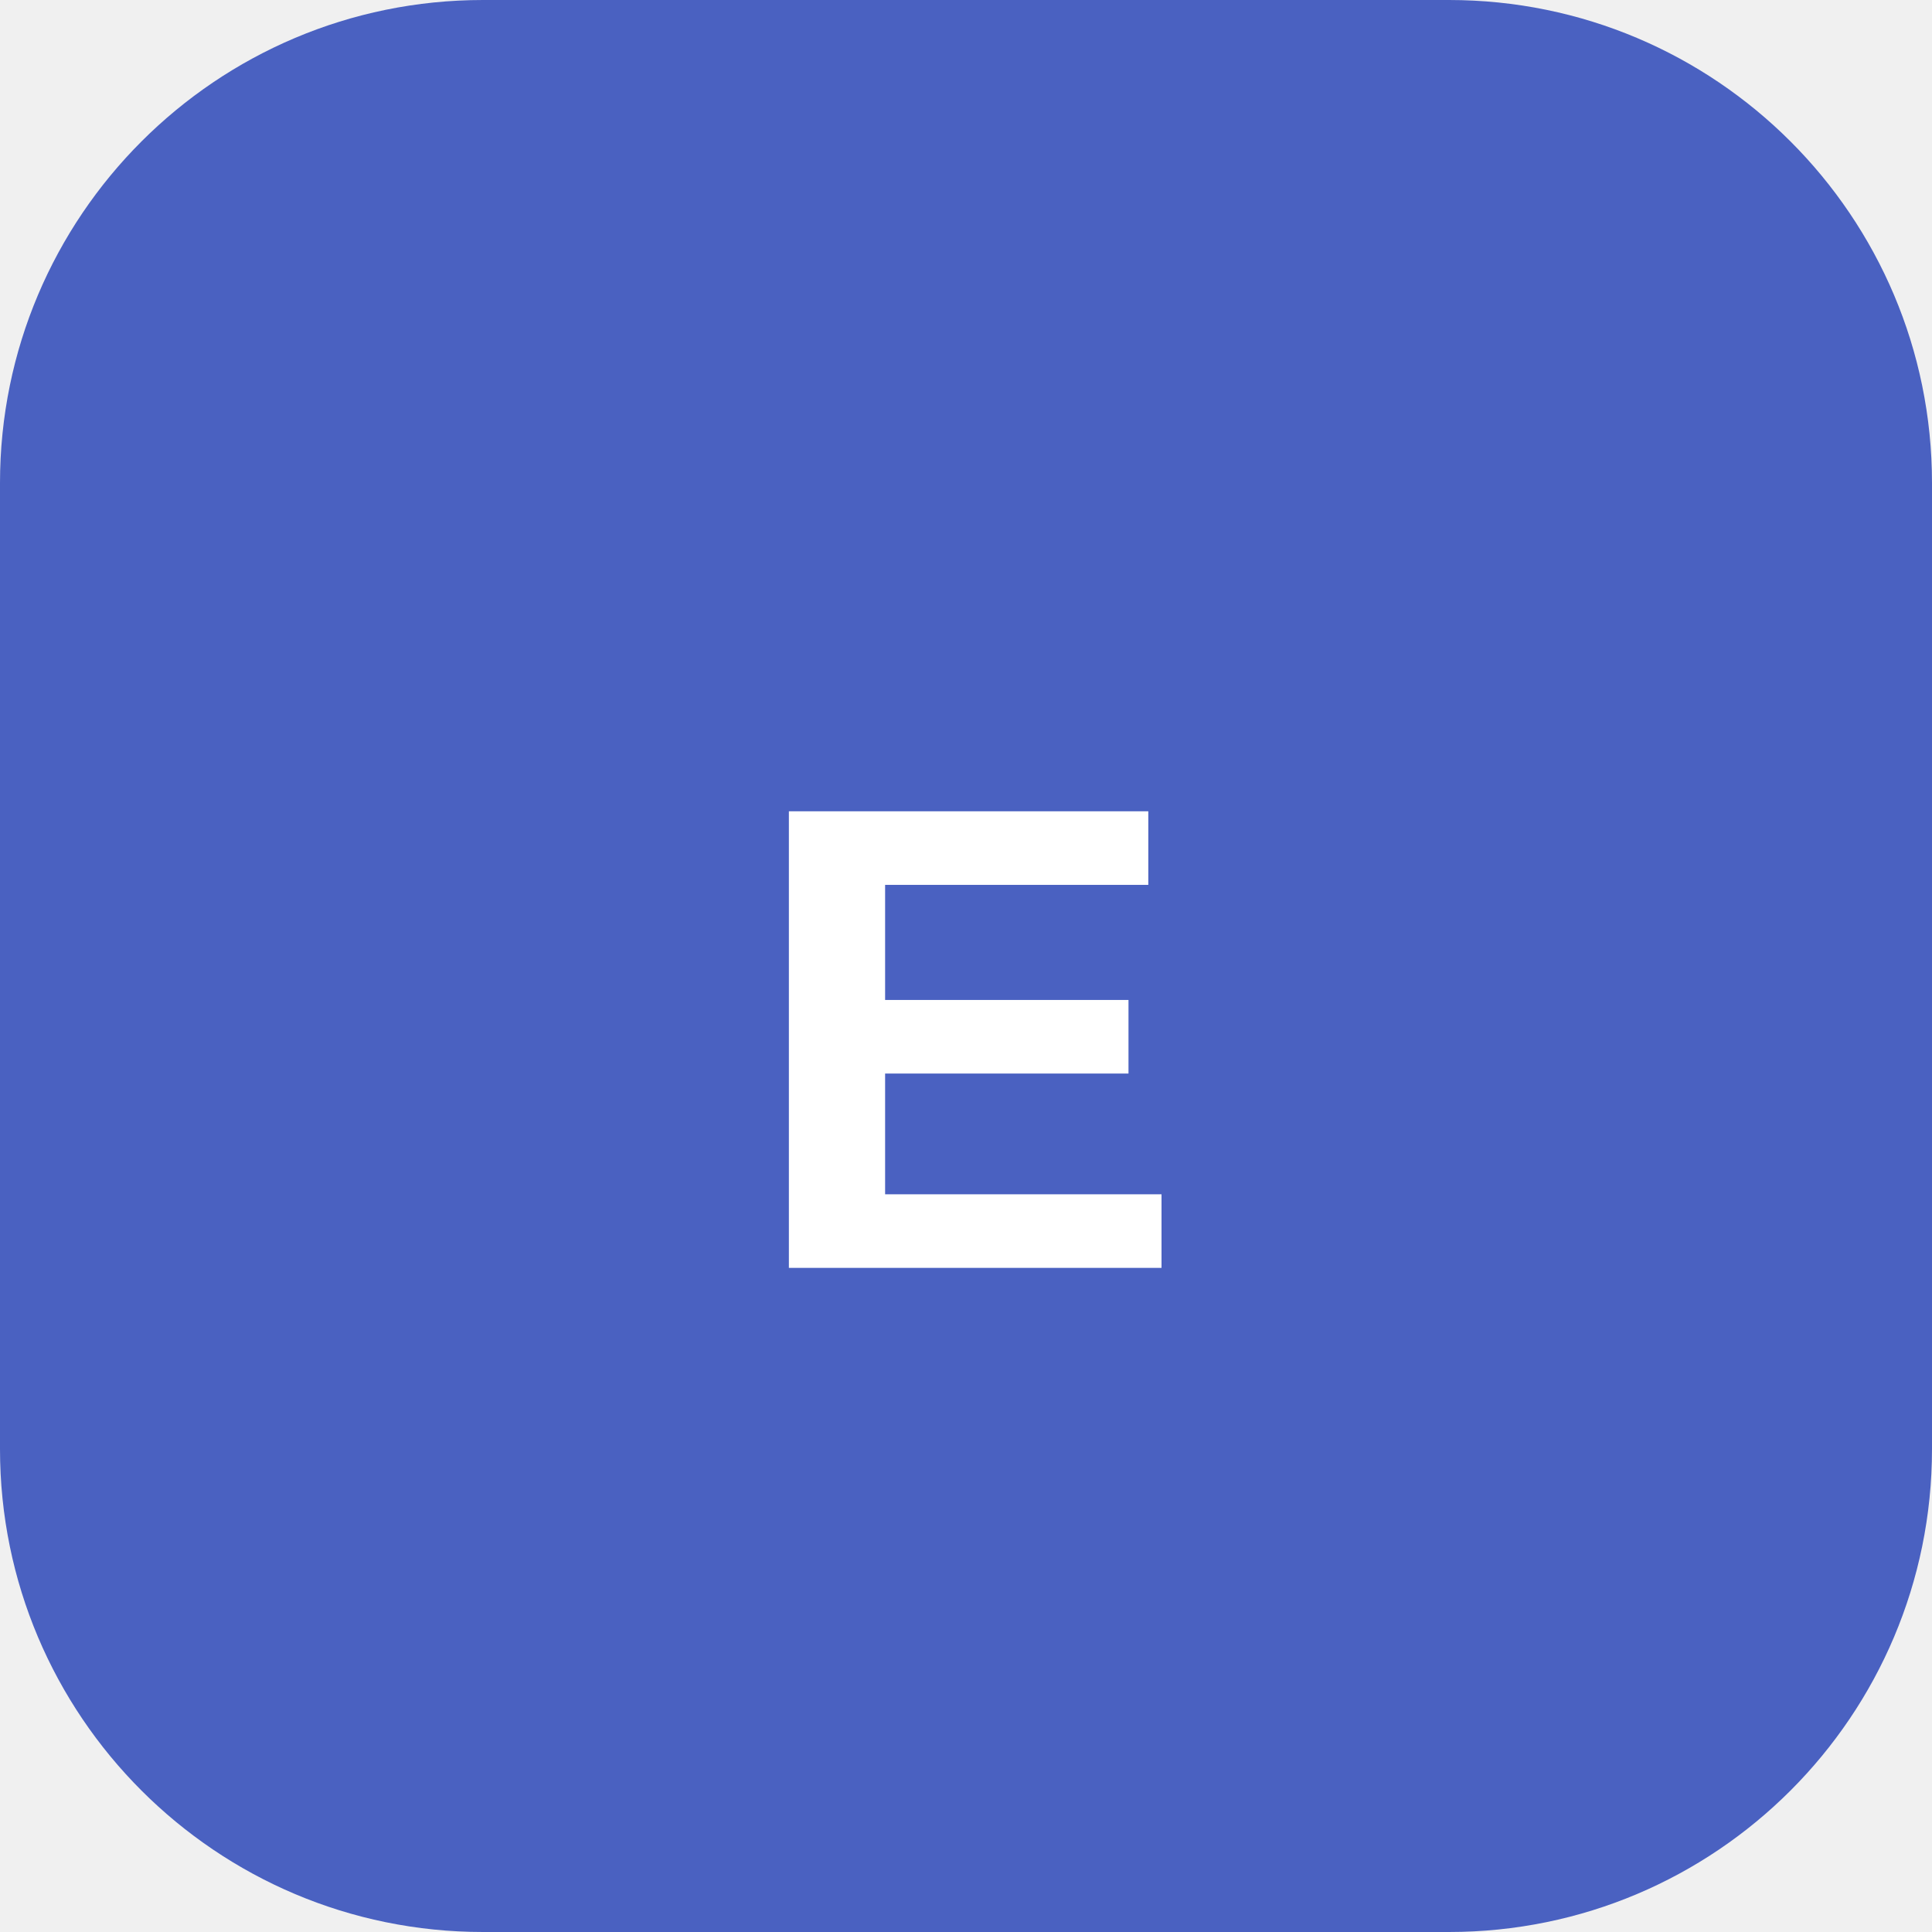
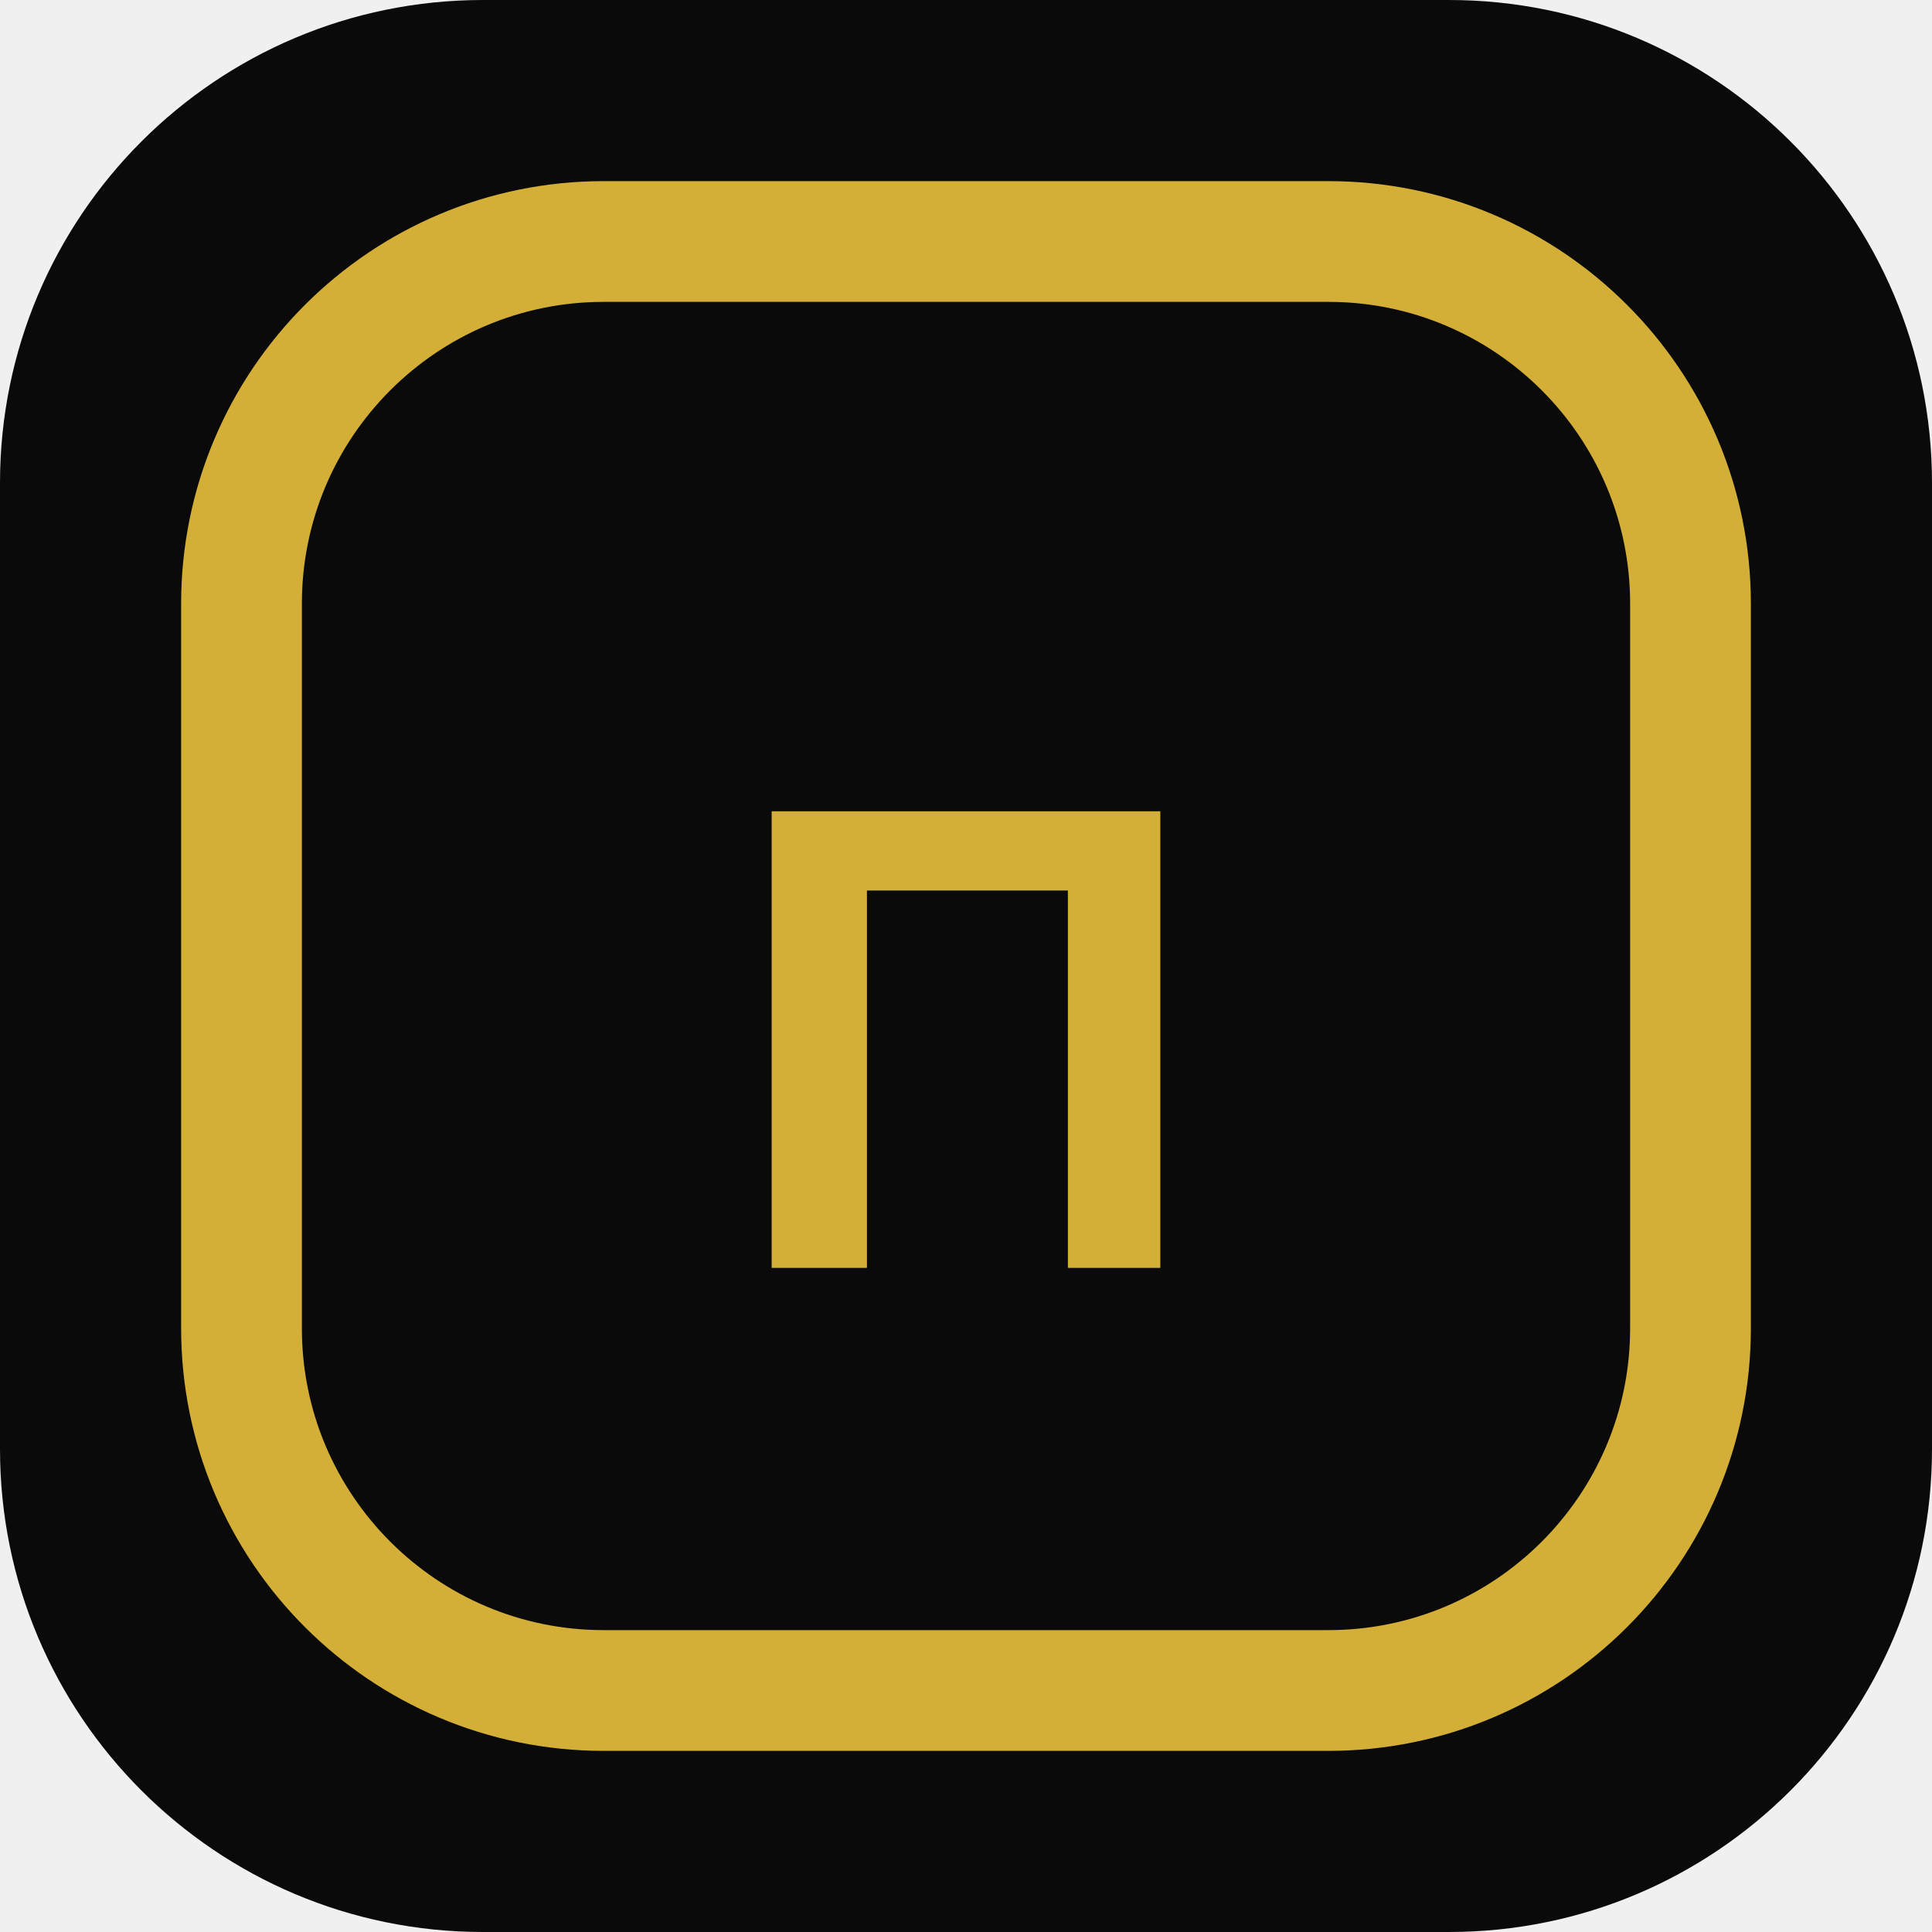
<svg xmlns="http://www.w3.org/2000/svg" viewBox="0 0 32 32" fill="none">
-   <rect width="32" height="32" rx="8" fill="#4a61c1" />
-   <text x="16" y="21" text-anchor="middle" fill="white" font-family="Arial,sans-serif" font-size="11" font-weight="700">E</text>
+   <rect width="32" height="32" rx="8" fill="#0a0a0a" />
+   <rect x="4" y="4" width="24" height="24" rx="6" stroke="#d4af37" stroke-width="2" />
+   <text x="16" y="21" text-anchor="middle" fill="#d4af37" font-family="Arial,sans-serif" font-size="11" font-weight="700">П</text>
</svg>
